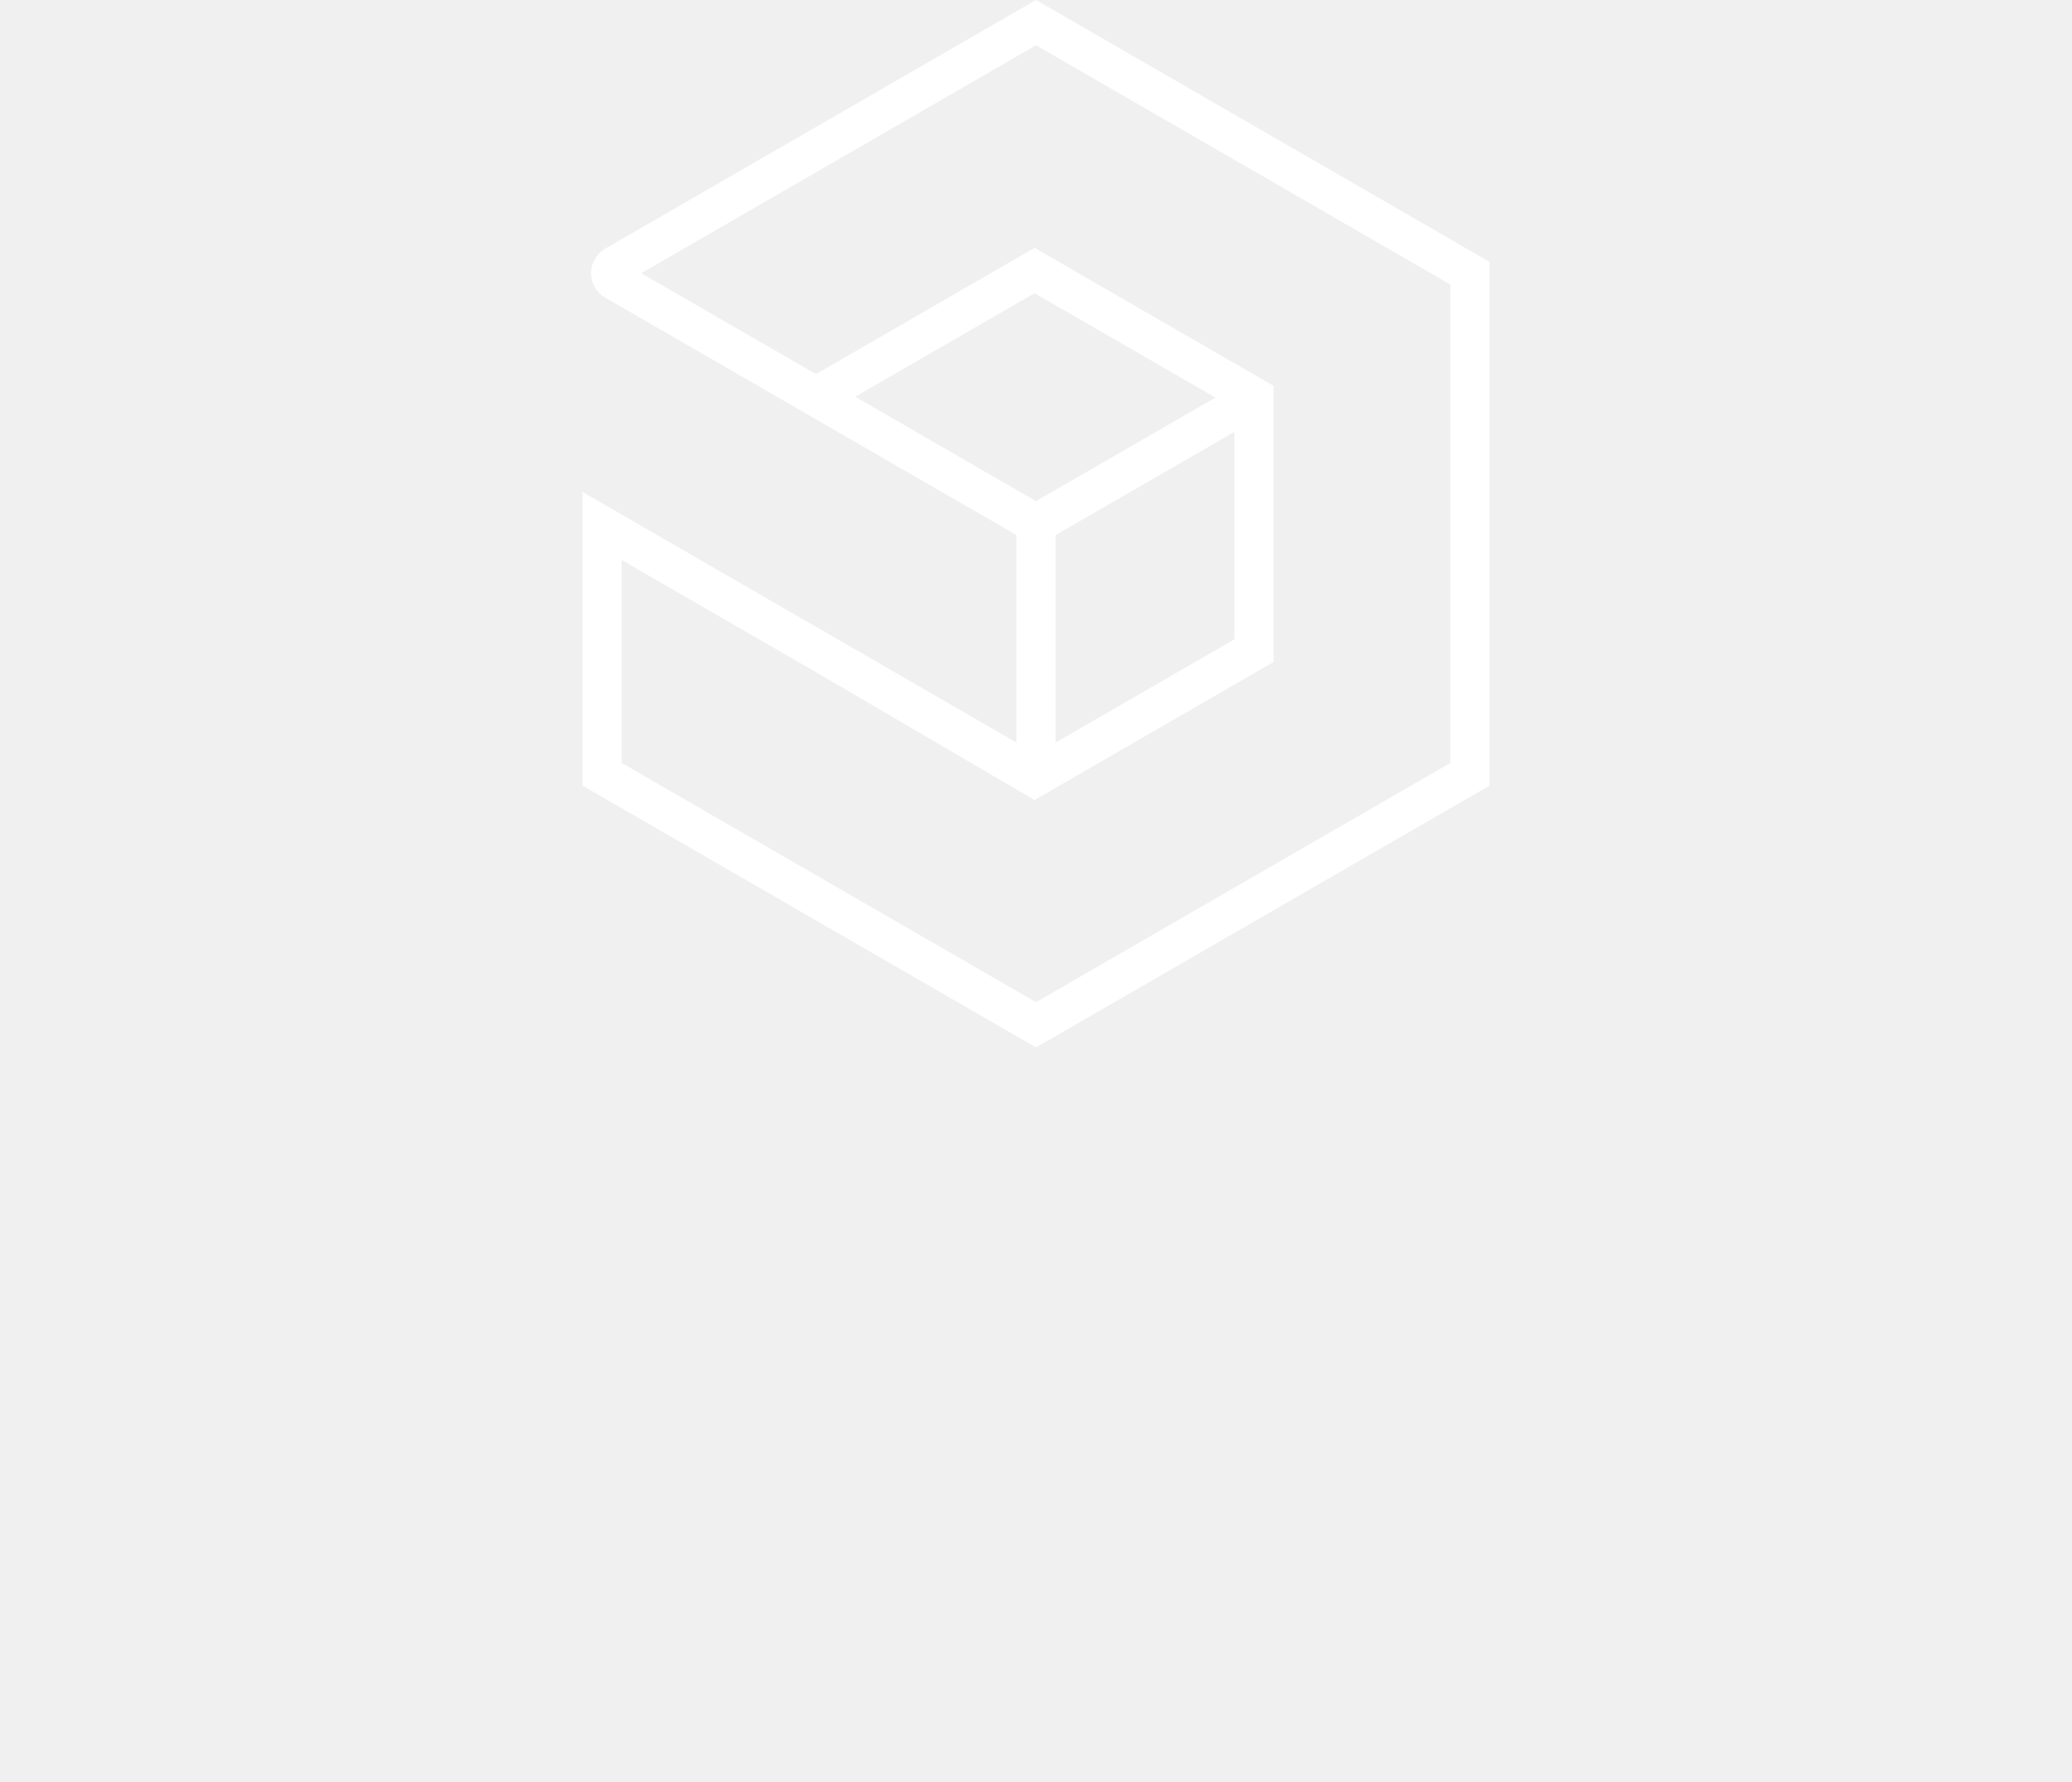
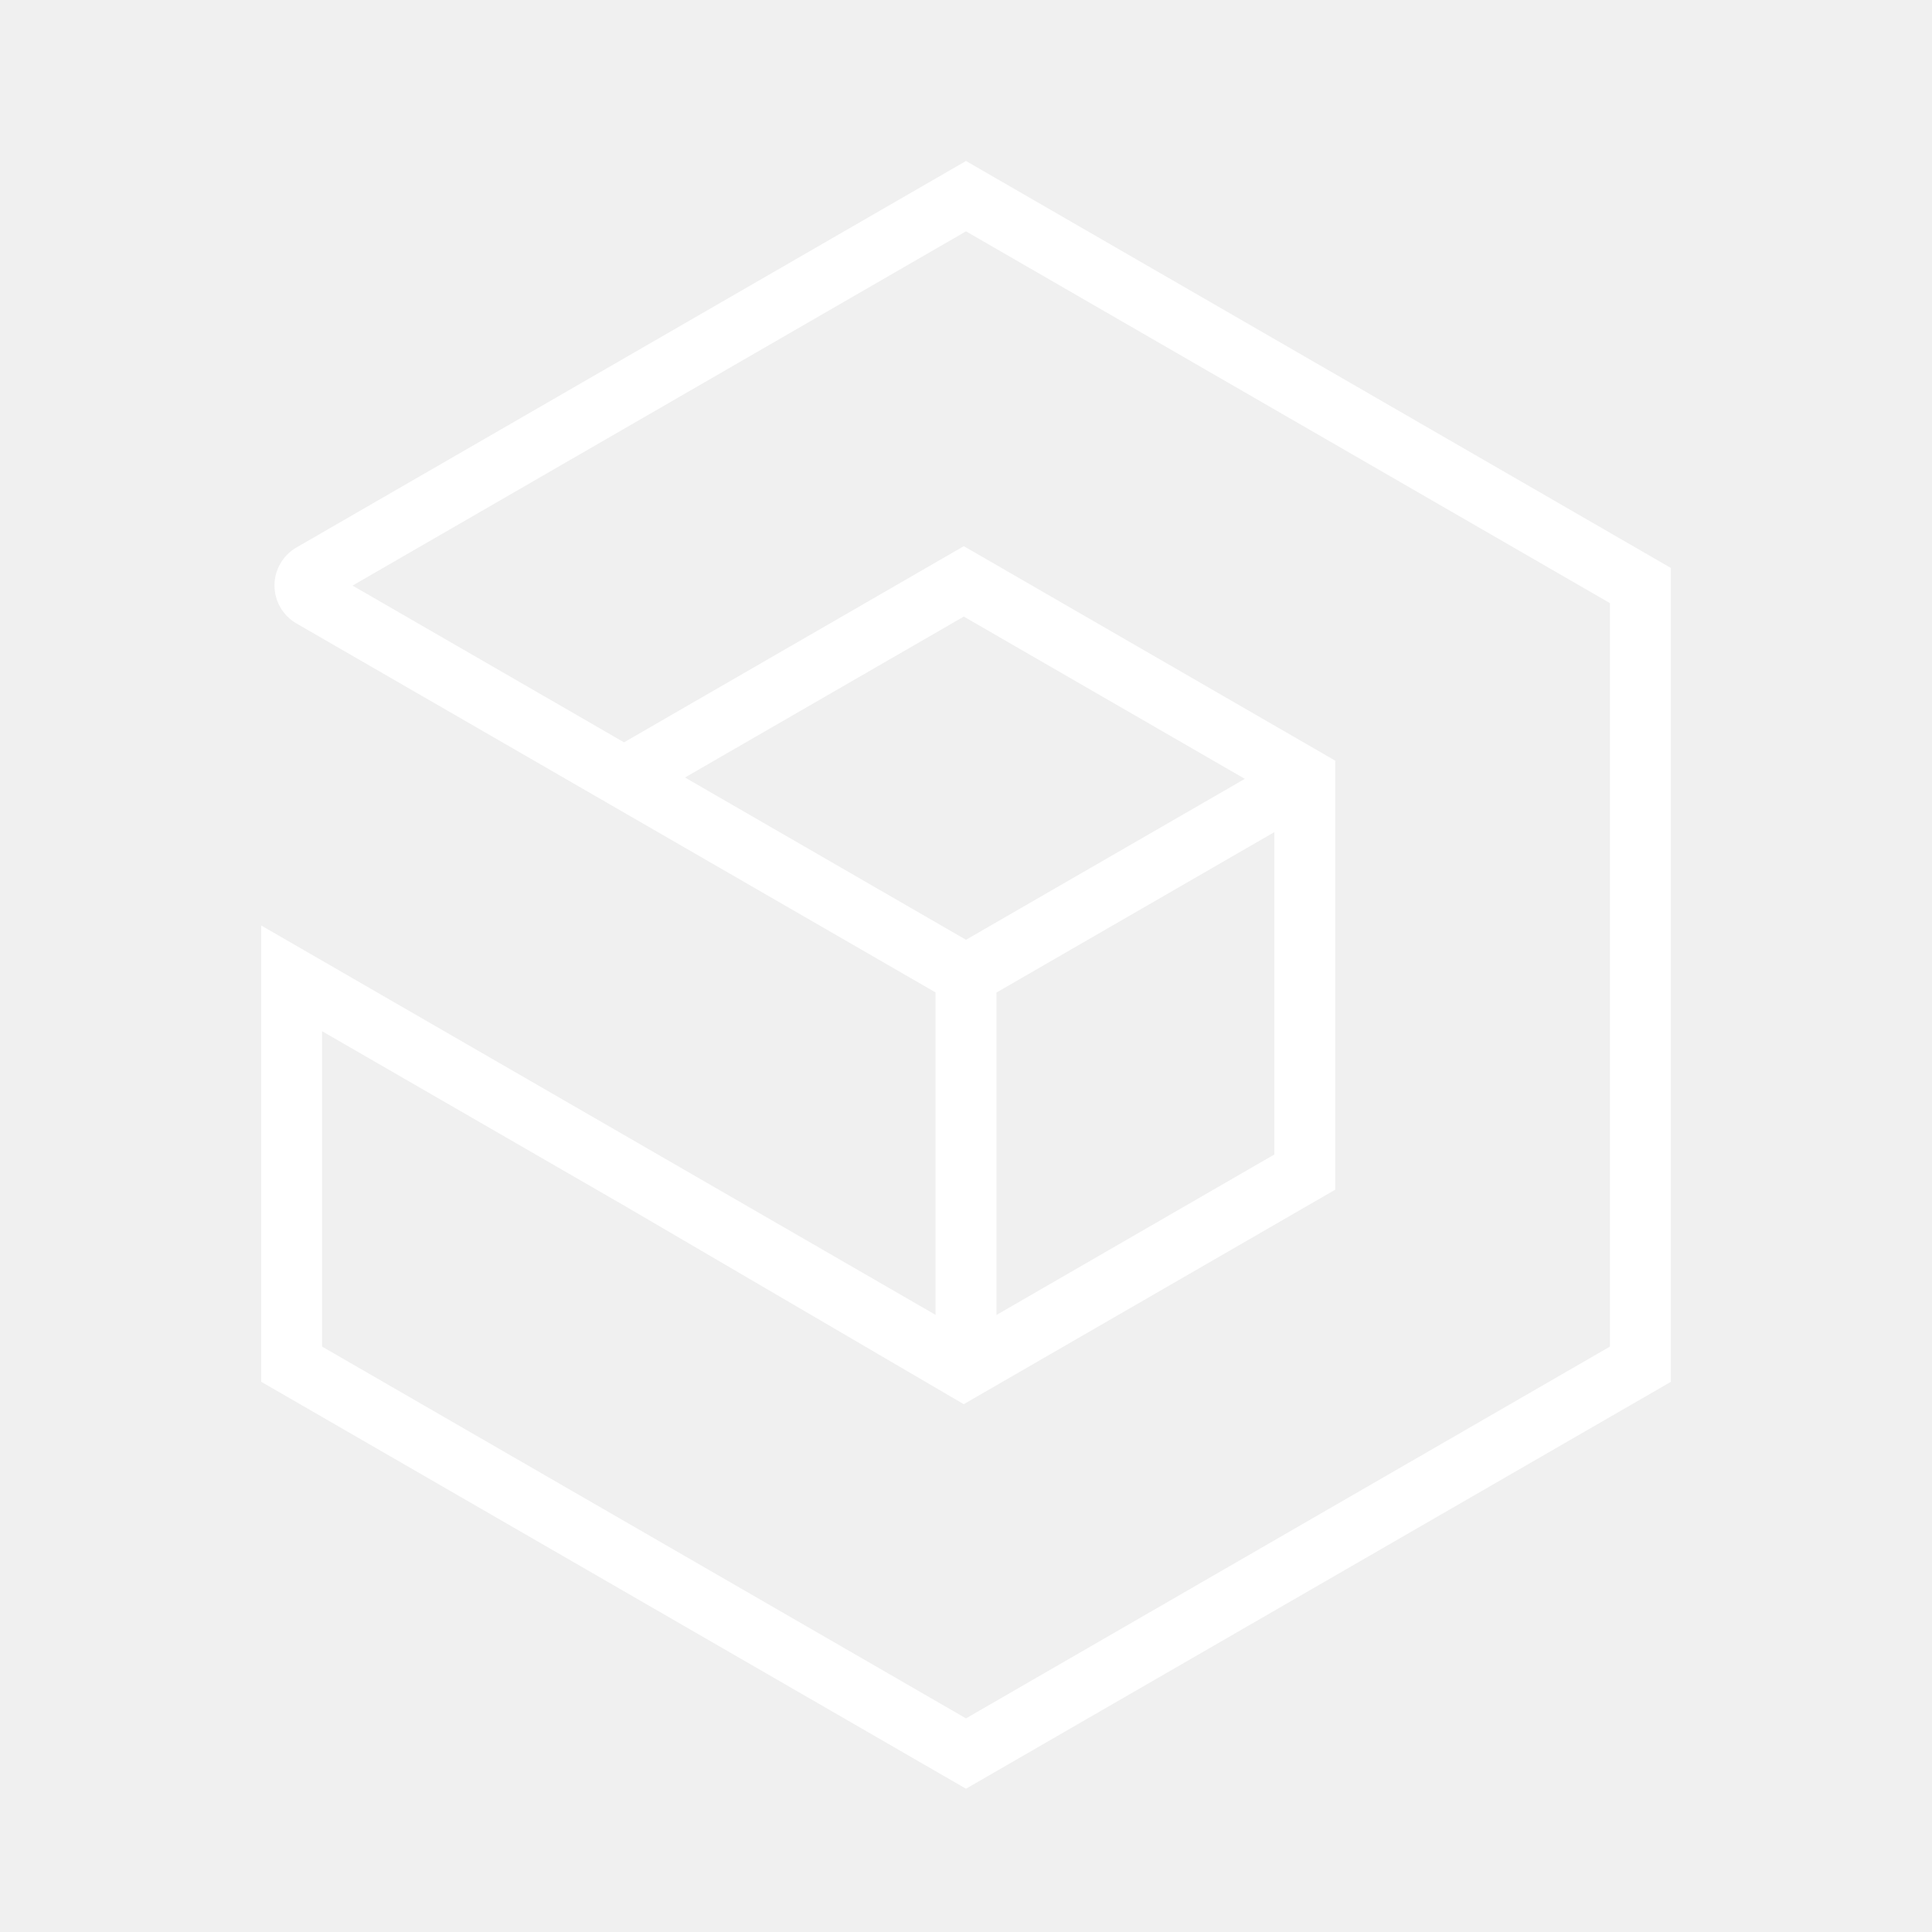
- <svg xmlns="http://www.w3.org/2000/svg" fill="#FFFFFF" width="50" height="43" viewBox="0 0 50 43">
+ <svg xmlns="http://www.w3.org/2000/svg" fill="#FFFFFF" width="50" height="50" viewBox="10 10 30 5">
  <g>
    <path fill-rule="evenodd" clip-rule="evenodd" d="M14.056 18.956L25 25.275L35.945 18.957V6.319L25 0L14.602 6.002C14.392 6.123 14.262 6.349 14.262 6.591C14.262 6.834 14.392 7.059 14.602 7.18L24.527 12.91V17.917L14.056 11.871V18.956ZM25 24.183L15.001 18.41V13.512L19.723 16.238L24.965 19.304L30.734 15.973V9.312L24.966 5.981L19.69 9.027L15.474 6.593L25 1.092L34.999 6.865V18.41L25 24.183ZM20.636 9.573L25 12.093L29.33 9.594L24.966 7.074L20.636 9.573ZM29.788 10.421L25.473 12.912V17.919L29.788 15.427V10.421Z" />
  </g>
</svg>
